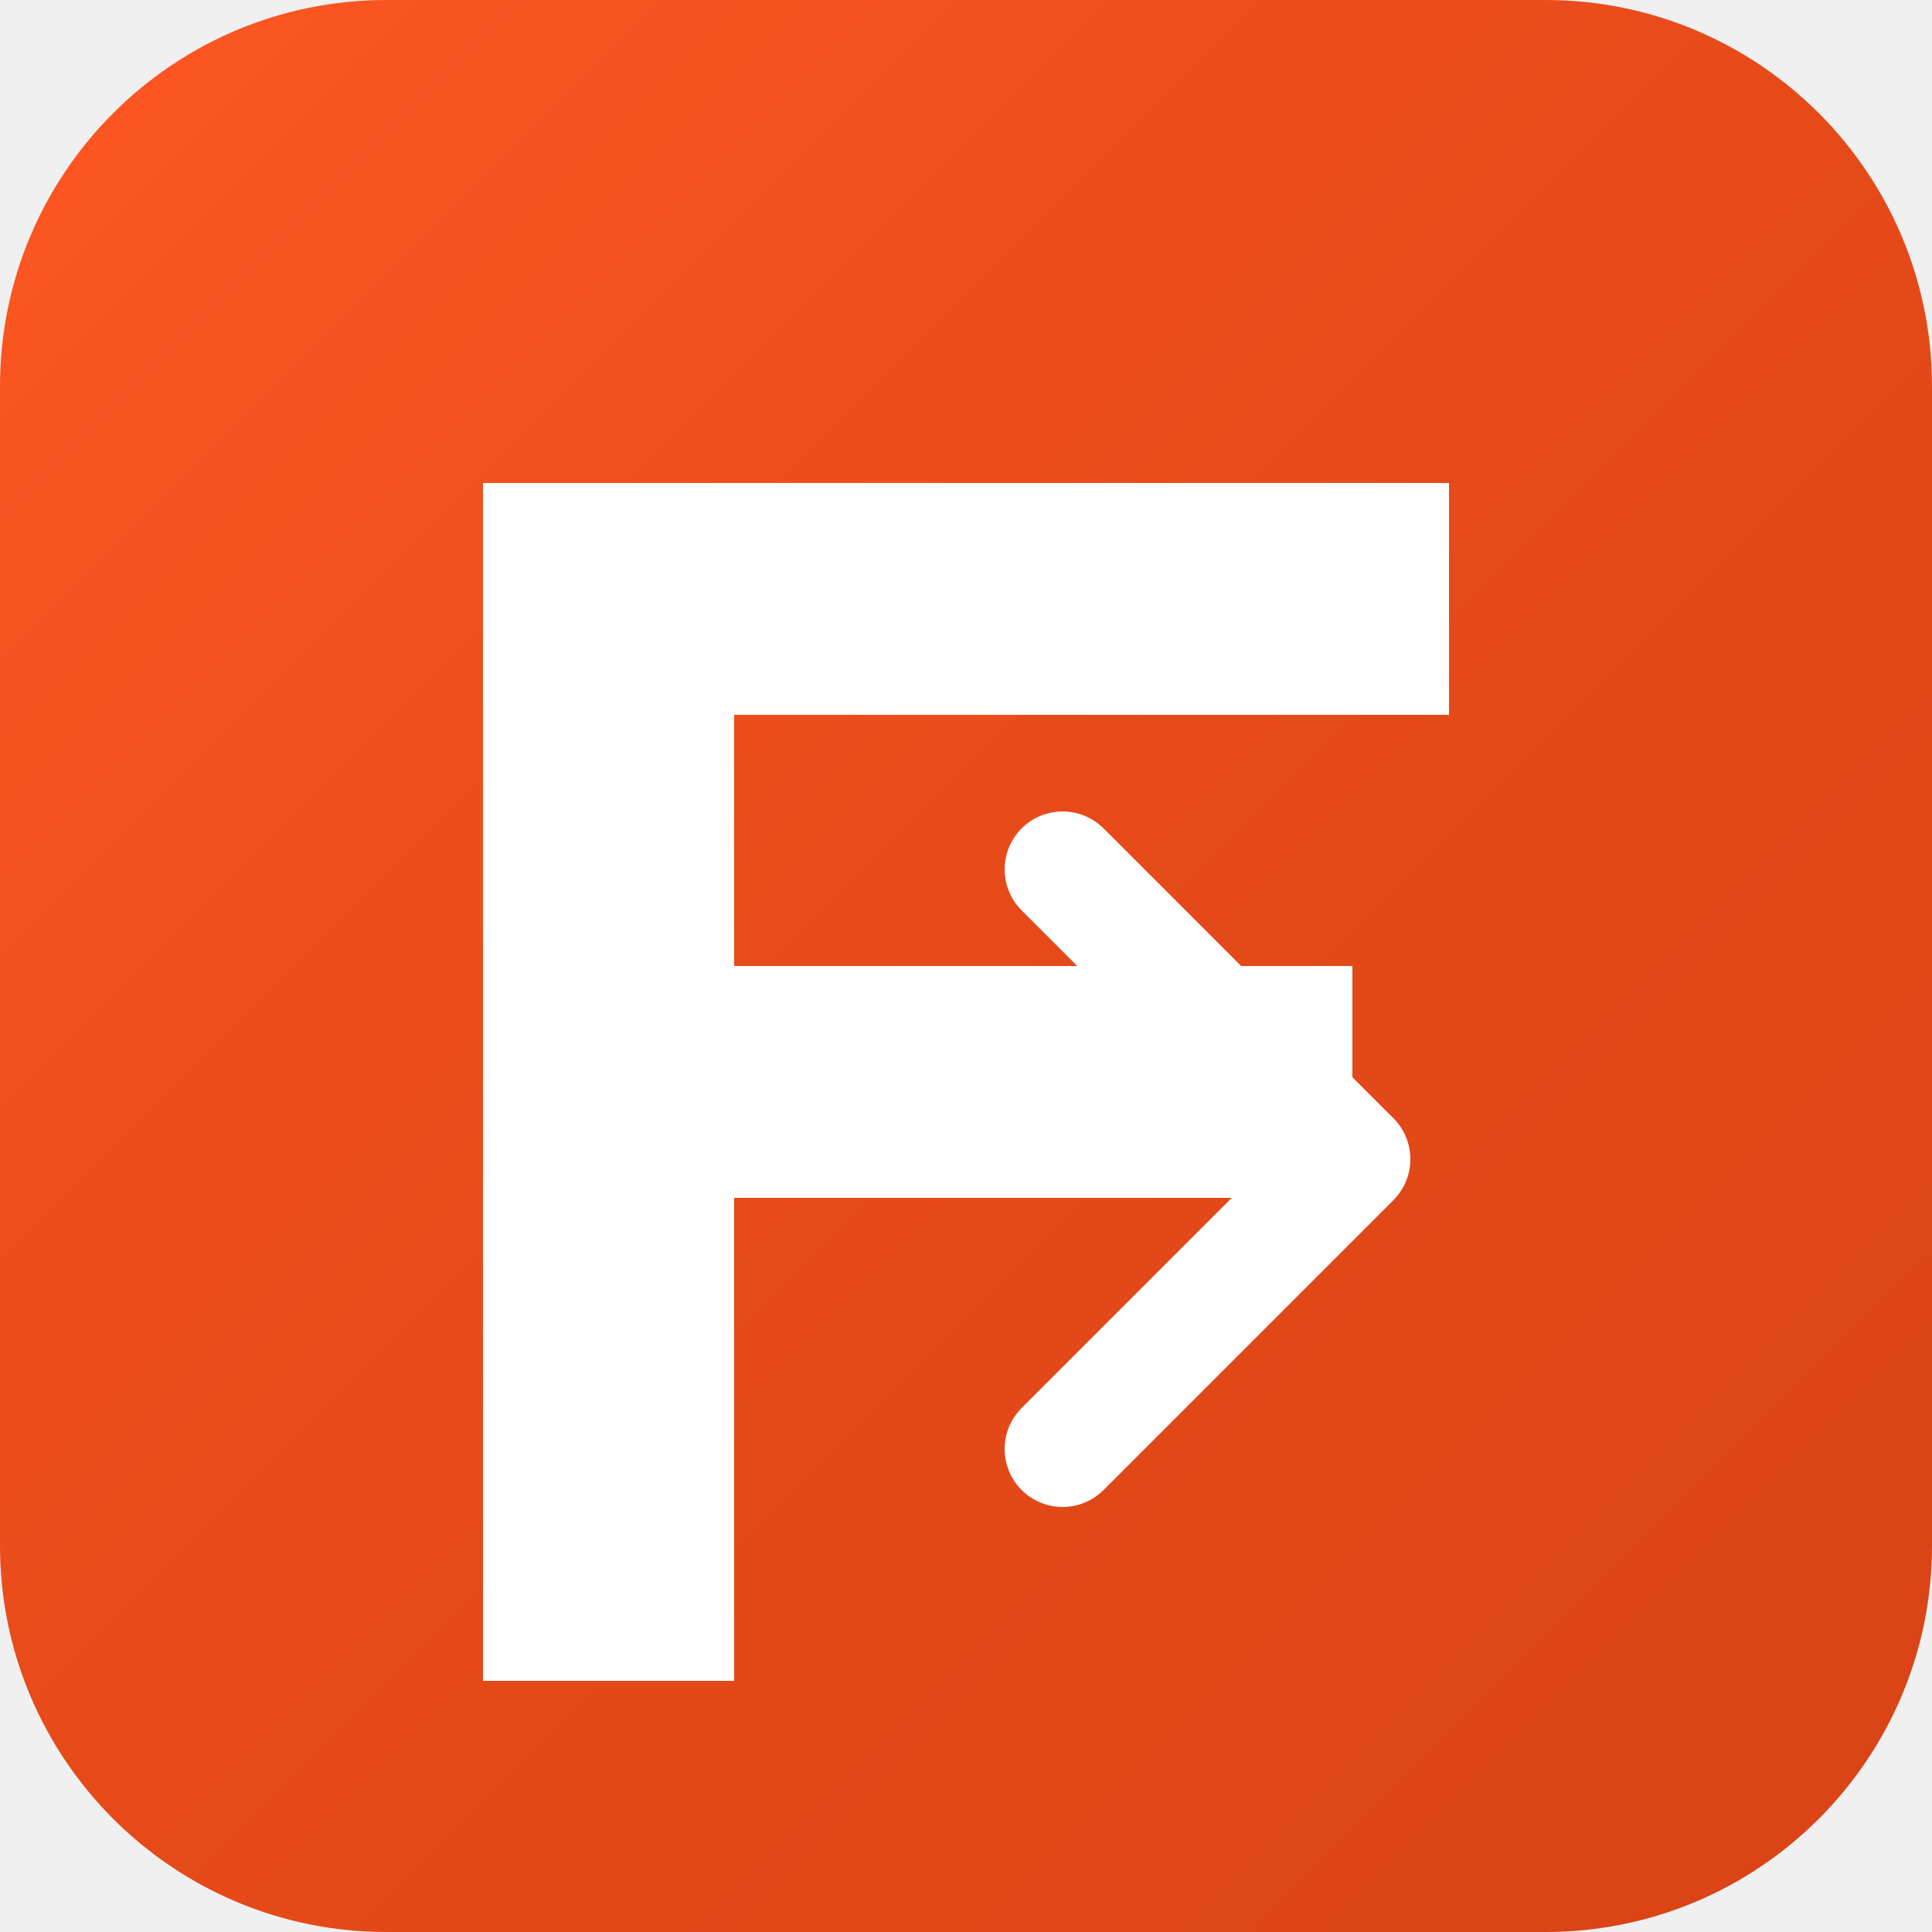
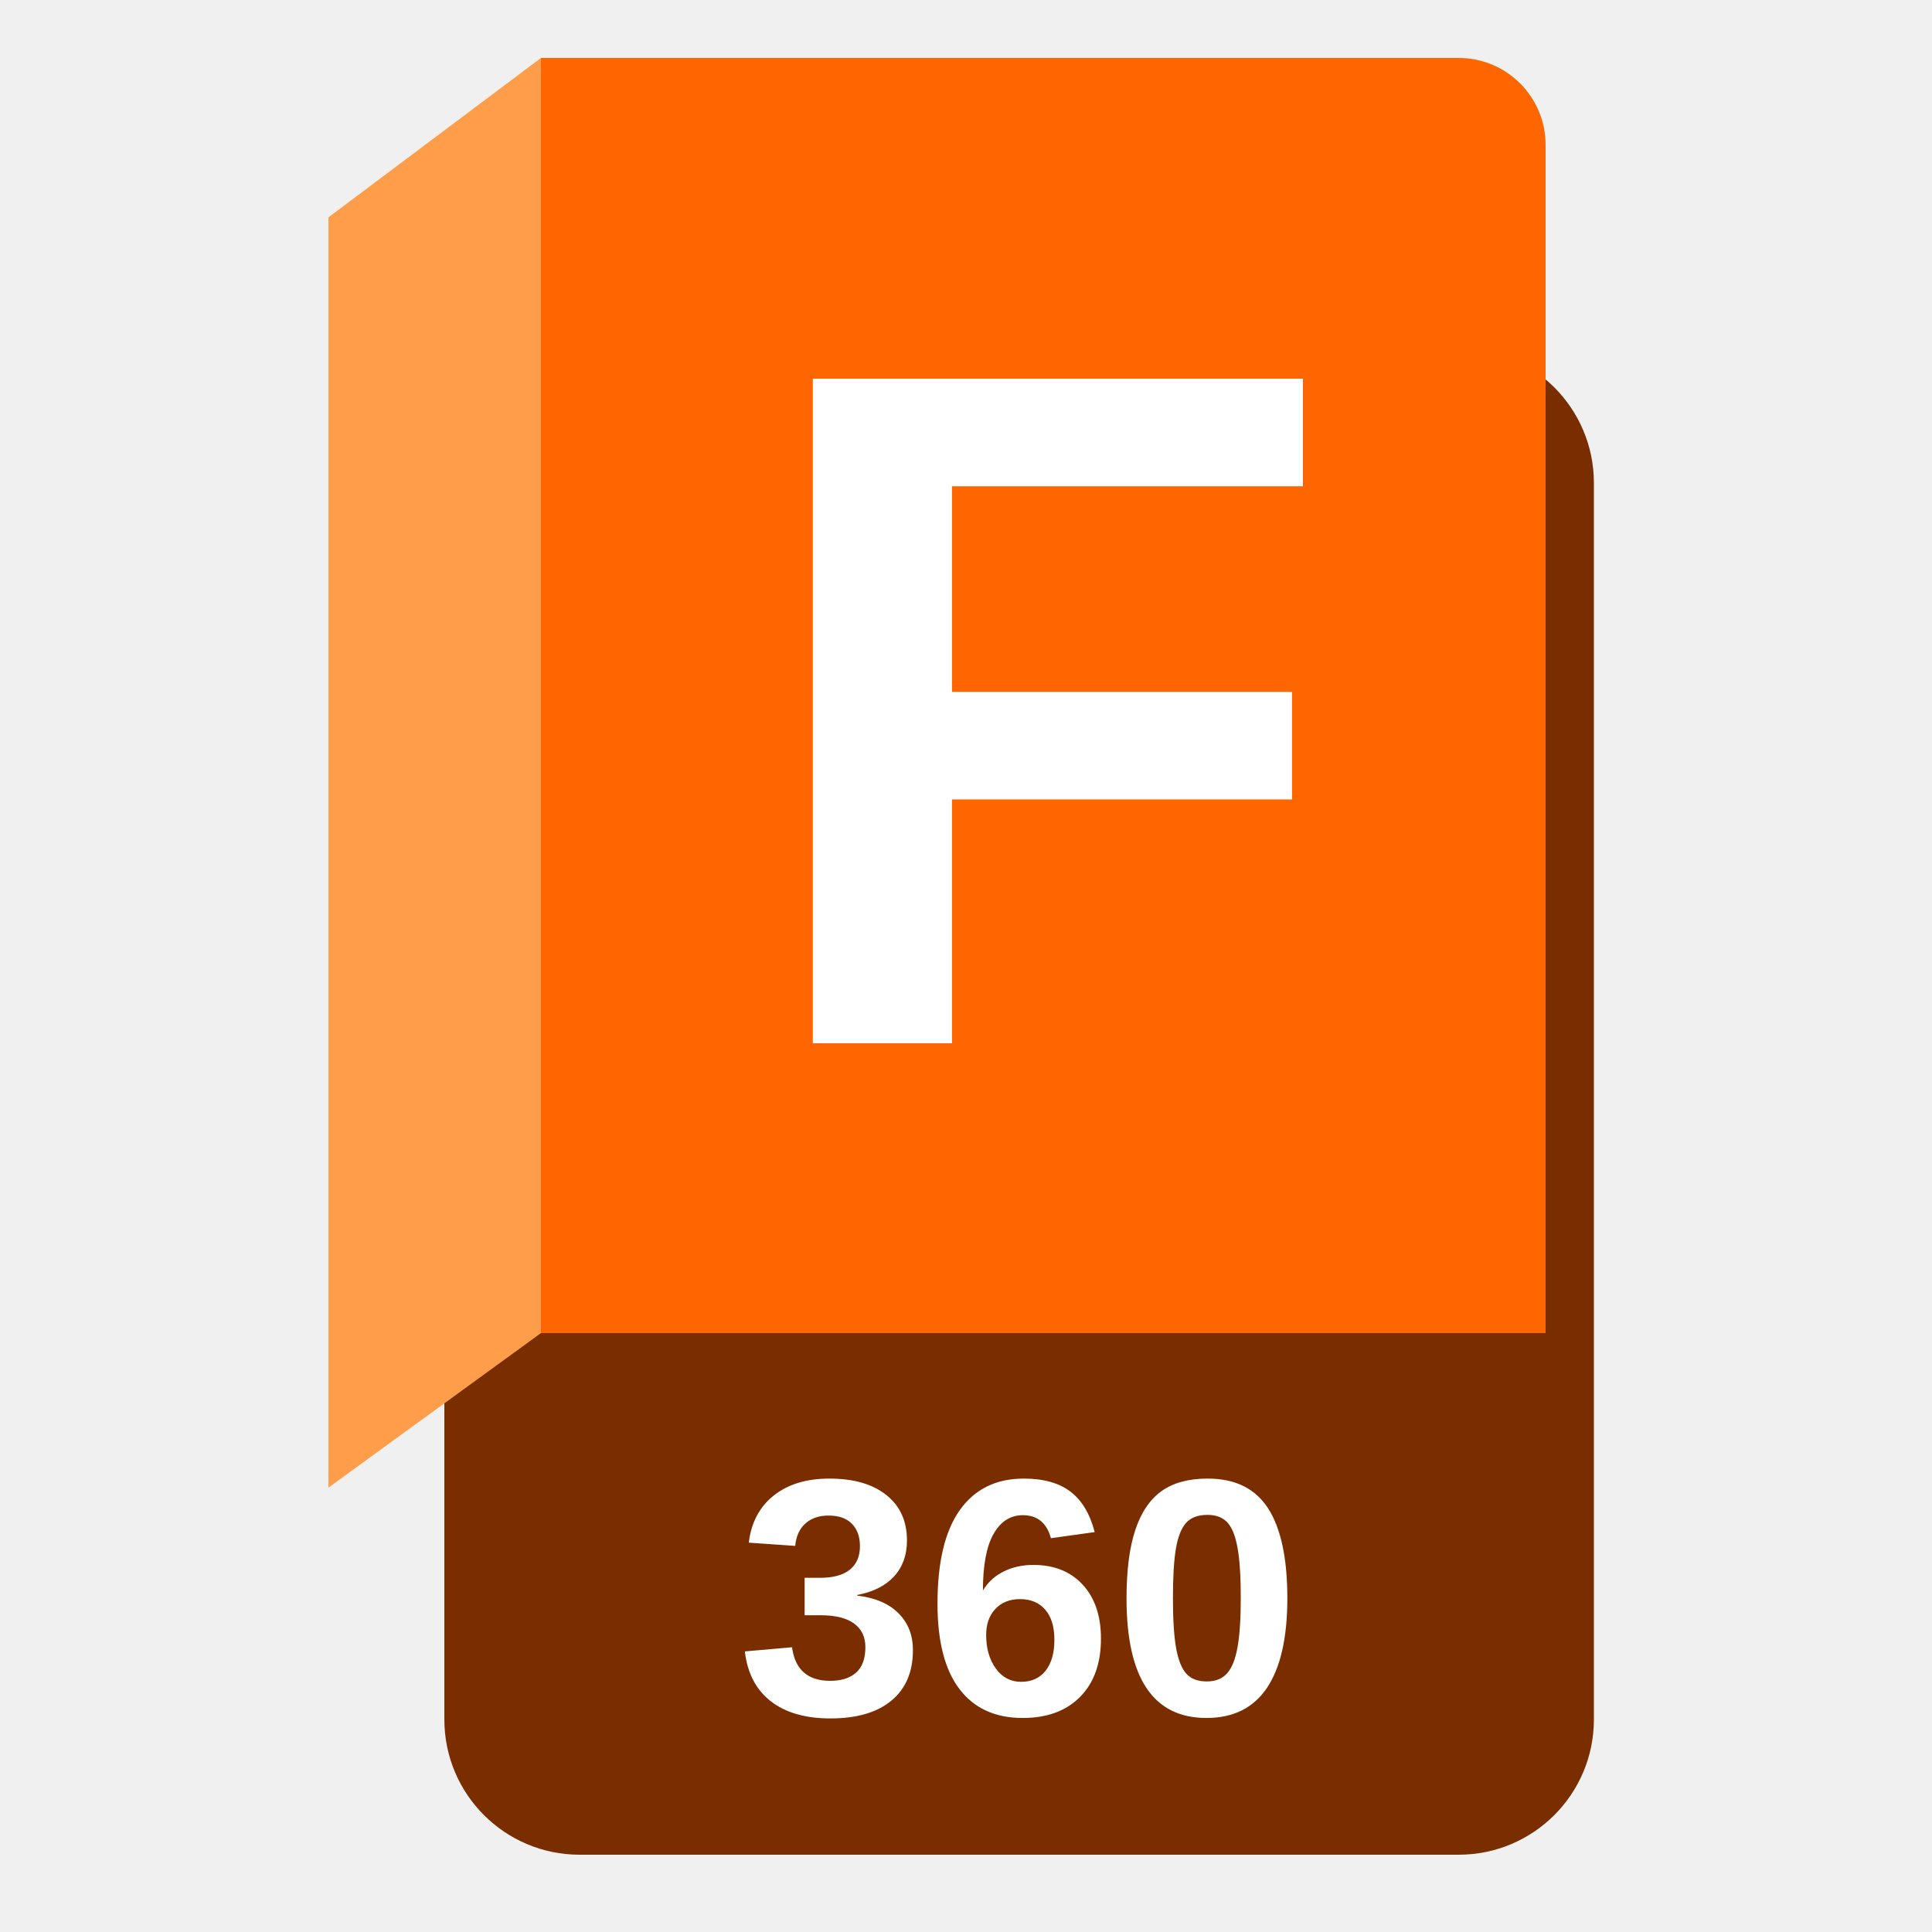
- <svg xmlns="http://www.w3.org/2000/svg" viewBox="0 0 100 100" width="100" height="100">
-   <defs>
-     <linearGradient id="fusionGrad" x1="0%" y1="0%" x2="100%" y2="100%">
-       <stop offset="0%" stop-color="#FF5722" />
-       <stop offset="50%" stop-color="#E64A19" />
-       <stop offset="100%" stop-color="#D84315" />
-     </linearGradient>
-   </defs>
-   <rect width="100" height="100" rx="20" fill="url(#fusionGrad)" />
-   <path d="M25 25h50v12H38v13h32v12H38v25H25V25z" fill="#FFFFFF" />
-   <path d="M55 45l15 15-15 15" stroke="#FFFFFF" stroke-width="6" stroke-linecap="round" stroke-linejoin="round" fill="none" />
+ <svg xmlns="http://www.w3.org/2000/svg" viewBox="0 0 400 400" width="100%" height="100%">
+   <rect x="92" y="72" width="238" height="312" rx="28" fill="#7A2E00" />
+   <text x="211" y="355" font-family="'Segoe UI', Arial, sans-serif" font-weight="900" font-size="70" fill="#FFFFFF" text-anchor="middle">360</text>
+   <path d="M68 45 L112 12 L112 276 L68 308 Z" fill="#FF9D4A" />
+   <path d="M112 12 H302 A18 18 0 0 1 320 30 V276 H112 Z" fill="#FF6600" />
+   <text x="216" y="216" font-family="'Segoe UI', Arial, sans-serif" font-weight="900" font-size="200" fill="#FFFFFF" text-anchor="middle">F</text>
</svg>
